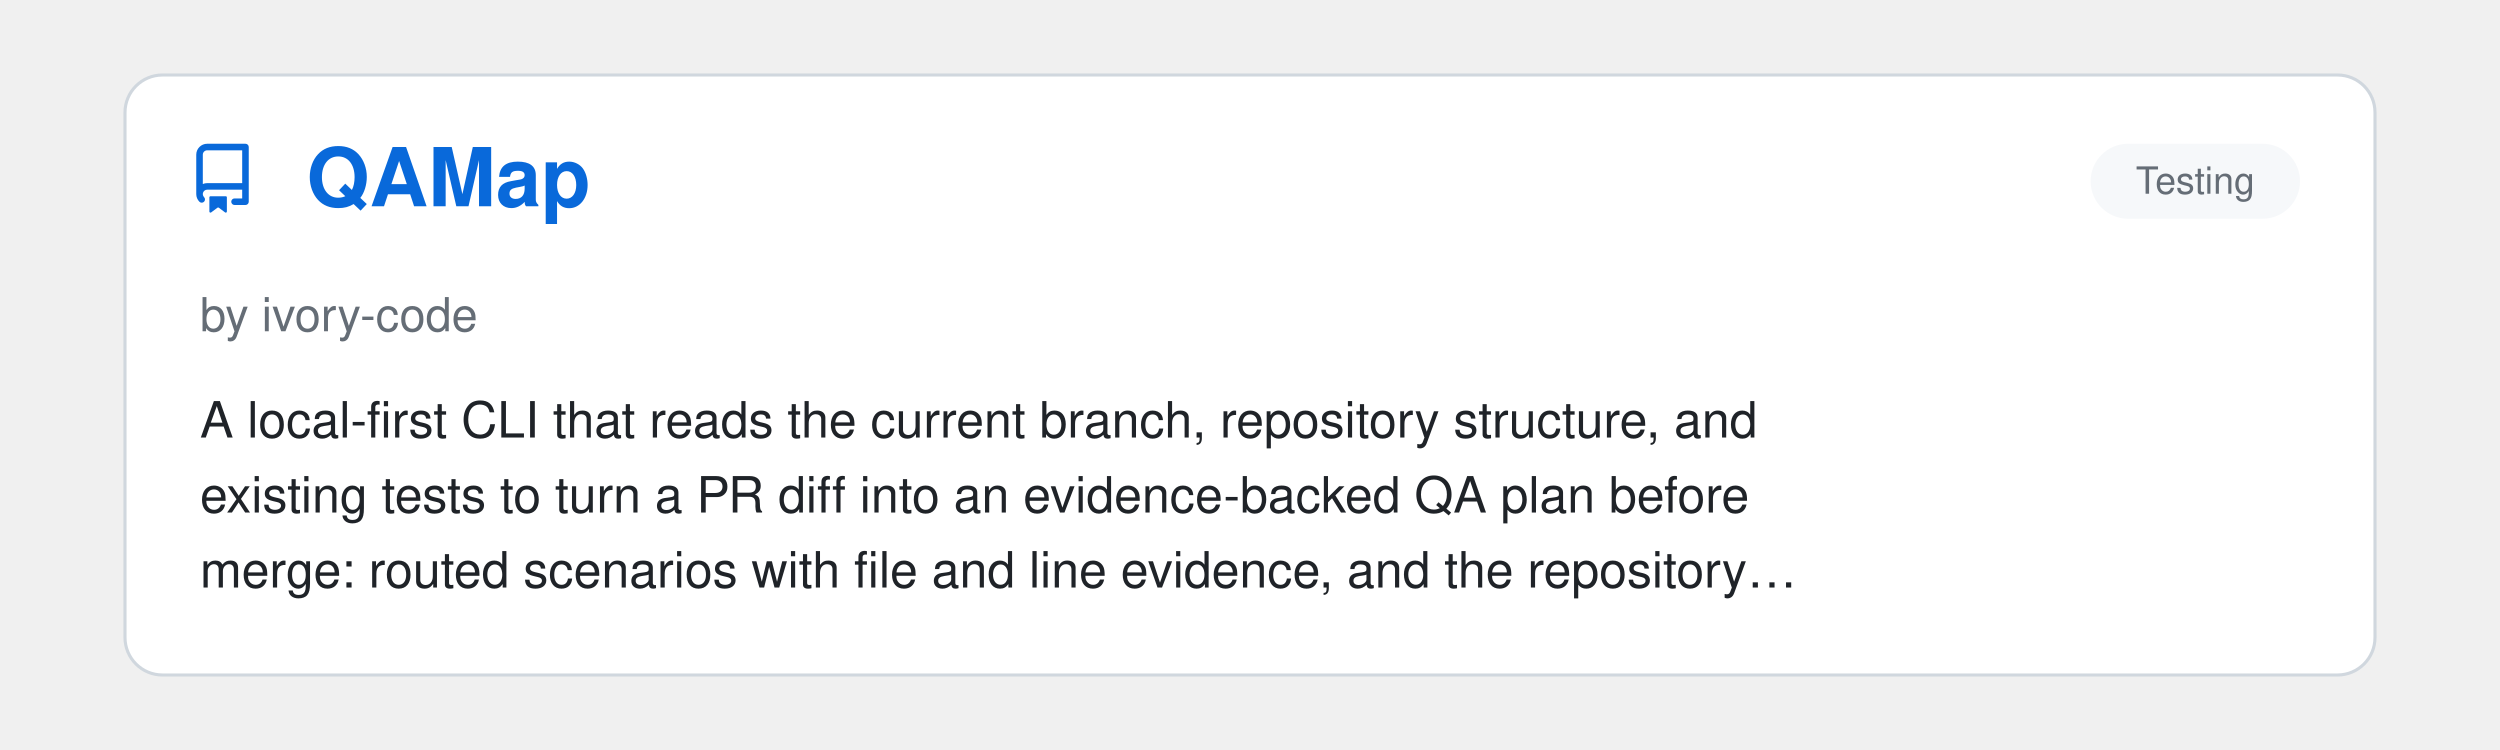
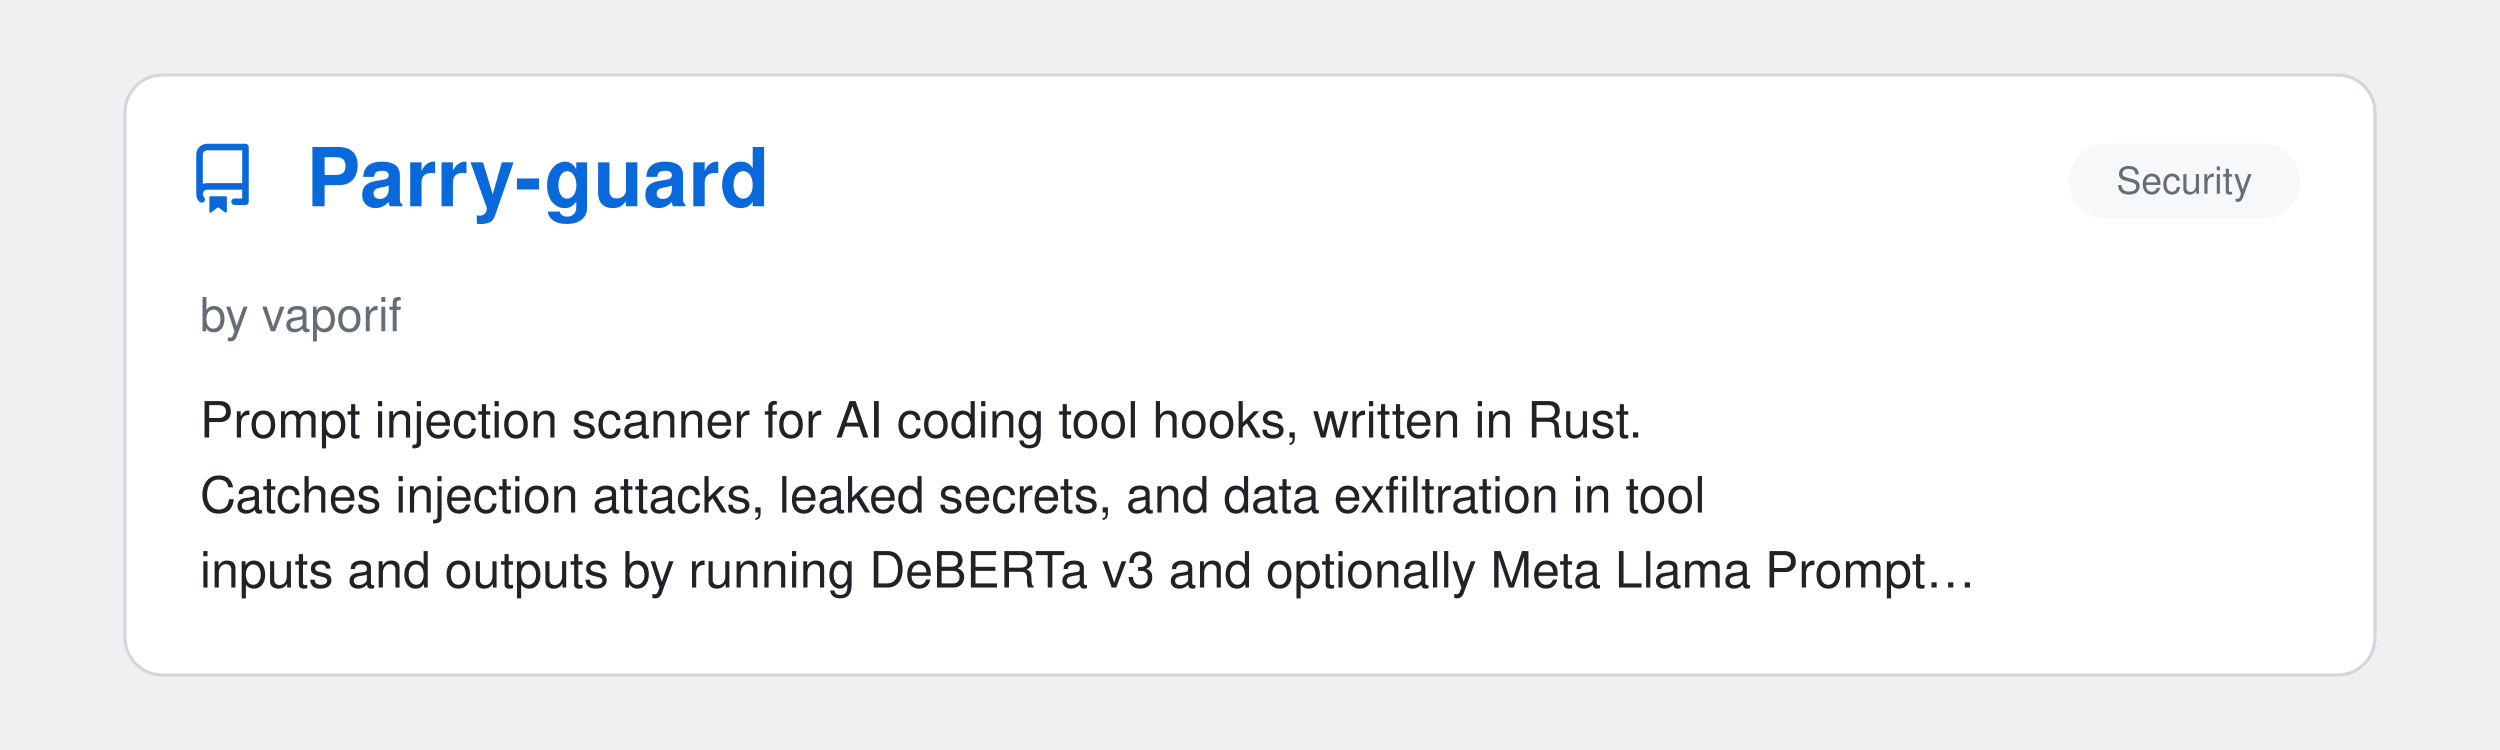
<svg xmlns="http://www.w3.org/2000/svg" viewBox="0 0 800 240" width="100%">
  <clipPath id="raClip">
    <rect x="0" y="0" width="800" height="240" />
  </clipPath>
  <g clip-path="url(#raClip)">
    <g id="raSlider">
      <animateTransform attributeName="transform" type="translate" calcMode="spline" values="0,0; 0,0; -800,0; -800,0; -1600,0; -1600,0; -2400,0; -2400,0; -3200,0; -3200,0; -4000,0; -4000,0; -4800,0" keyTimes="0; 0.15; 0.167; 0.317; 0.333; 0.483; 0.5; 0.65; 0.667; 0.817; 0.833; 0.983; 1" keySplines="0 0 1 1; 0.45 0 0.55 1; 0 0 1 1; 0.45 0 0.55 1; 0 0 1 1; 0.45 0 0.55 1; 0 0 1 1; 0.45 0 0.55 1; 0 0 1 1; 0.45 0 0.55 1; 0 0 1 1; 0.45 0 0.55 1" dur="39s" repeatCount="indefinite" />
      <g transform="translate(0, 0)">
        <rect x="40" y="24" width="720" height="192" rx="12" fill="#ffffff" stroke="#d0d7de" stroke-width="1" />
        <g transform="translate(60, 46) scale(1.4)" fill="#0969da">
          <path d="M2 2.5A2.5 2.5 0 0 1 4.5 0h8.75a.75.75 0 0 1 .75.75v12.5a.75.75 0 0 1-.75.75h-2.5a.75.75 0 0 1 0-1.5h1.75v-2h-8a1 1 0 0 0-.714 1.7.75.75 0 1 1-1.072 1.05A2.495 2.495 0 0 1 2 11.5Zm10.5-1h-8a1 1 0 0 0-1 1v6.708A2.486 2.486 0 0 1 4.5 9h8ZM5 12.25a.25.25 0 0 1 .25-.25h3.5a.25.25 0 0 1 .25.25v3.25a.25.25 0 0 1-.4.2l-1.45-1.087a.249.249 0 0 0-.3 0L5.4 15.7a.25.25 0 0 1-.4-.2Z" />
        </g>
+         <text x="98" y="66" font-family="-apple-system, BlinkMacSystemFont, 'Segoe UI', Helvetica, Arial, sans-serif" font-size="26" font-weight="700" fill="#0969da">Parry-guard</text>
+         <rect x="662" y="46" width="74" height="24" rx="12" fill="#f6f8fa" />
+         <text x="699.0" y="62" text-anchor="middle" font-family="-apple-system, BlinkMacSystemFont, 'Segoe UI', Helvetica, Arial, sans-serif" font-size="12" fill="#656d76">Security</text>
+         <text x="64" y="106" font-family="-apple-system, BlinkMacSystemFont, 'Segoe UI', Helvetica, Arial, sans-serif" font-size="15" fill="#656d76">by vaporif</text>
+         <text x="64" y="140" font-family="-apple-system, BlinkMacSystemFont, 'Segoe UI', Helvetica, Arial, sans-serif" font-size="16" fill="#1f2328">Prompt injection scanner for AI coding tool hooks, written in Rust.</text>
+         <text x="64" y="164" font-family="-apple-system, BlinkMacSystemFont, 'Segoe UI', Helvetica, Arial, sans-serif" font-size="16" fill="#1f2328">Catches injection attacks, leaked secrets, and data exfiltration in tool</text>
+         <text x="64" y="188" font-family="-apple-system, BlinkMacSystemFont, 'Segoe UI', Helvetica, Arial, sans-serif" font-size="16" fill="#1f2328">inputs and outputs by running DeBERTa v3 and optionally Meta Llama Prompt…</text>
+       </g>
+       <g transform="translate(800, 0)">
+         <rect x="40" y="24" width="720" height="192" rx="12" fill="#ffffff" stroke="#d0d7de" stroke-width="1" />
+         <g transform="translate(60, 46) scale(1.4)" fill="#0969da">
+           <path d="M2 2.5A2.5 2.5 0 0 1 4.5 0h8.75a.75.75 0 0 1 .75.75v12.5a.75.75 0 0 1-.75.75h-2.5a.75.75 0 0 1 0-1.5h1.75v-2h-8a1 1 0 0 0-.714 1.7.75.75 0 1 1-1.072 1.05A2.495 2.495 0 0 1 2 11.5Zm10.5-1h-8a1 1 0 0 0-1 1v6.708A2.486 2.486 0 0 1 4.5 9h8ZM5 12.25a.25.25 0 0 1 .25-.25h3.5a.25.25 0 0 1 .25.25v3.25a.25.25 0 0 1-.4.2l-1.45-1.087a.249.249 0 0 0-.3 0L5.4 15.7a.25.25 0 0 1-.4-.2Z" />
+         </g>
        <text x="98" y="66" font-family="-apple-system, BlinkMacSystemFont, 'Segoe UI', Helvetica, Arial, sans-serif" font-size="26" font-weight="700" fill="#0969da">QAMap</text>
        <rect x="669" y="46" width="67" height="24" rx="12" fill="#f6f8fa" />
        <text x="702.5" y="62" text-anchor="middle" font-family="-apple-system, BlinkMacSystemFont, 'Segoe UI', Helvetica, Arial, sans-serif" font-size="12" fill="#656d76">Testing</text>
        <text x="64" y="106" font-family="-apple-system, BlinkMacSystemFont, 'Segoe UI', Helvetica, Arial, sans-serif" font-size="15" fill="#656d76">by ivory-code</text>
        <text x="64" y="140" font-family="-apple-system, BlinkMacSystemFont, 'Segoe UI', Helvetica, Arial, sans-serif" font-size="16" fill="#1f2328">A local-first CLI that reads the current branch, repository structure, and</text>
        <text x="64" y="164" font-family="-apple-system, BlinkMacSystemFont, 'Segoe UI', Helvetica, Arial, sans-serif" font-size="16" fill="#1f2328">existing tests to turn a PR diff into an evidence-backed QA plan before</text>
        <text x="64" y="188" font-family="-apple-system, BlinkMacSystemFont, 'Segoe UI', Helvetica, Arial, sans-serif" font-size="16" fill="#1f2328">merge: routed scenarios with file and line evidence, and the repository…</text>
      </g>
-       <g transform="translate(800, 0)">
+       <g transform="translate(1600, 0)">
        <rect x="40" y="24" width="720" height="192" rx="12" fill="#ffffff" stroke="#d0d7de" stroke-width="1" />
        <g transform="translate(60, 46) scale(1.4)" fill="#0969da">
          <path d="M2 2.5A2.5 2.5 0 0 1 4.5 0h8.75a.75.75 0 0 1 .75.75v12.5a.75.75 0 0 1-.75.75h-2.5a.75.75 0 0 1 0-1.5h1.75v-2h-8a1 1 0 0 0-.714 1.7.75.75 0 1 1-1.072 1.05A2.495 2.495 0 0 1 2 11.5Zm10.5-1h-8a1 1 0 0 0-1 1v6.708A2.486 2.486 0 0 1 4.5 9h8ZM5 12.25a.25.25 0 0 1 .25-.25h3.5a.25.25 0 0 1 .25.25v3.25a.25.25 0 0 1-.4.2l-1.45-1.087a.249.249 0 0 0-.3 0L5.4 15.7a.25.25 0 0 1-.4-.2Z" />
        </g>
        <text x="98" y="66" font-family="-apple-system, BlinkMacSystemFont, 'Segoe UI', Helvetica, Arial, sans-serif" font-size="26" font-weight="700" fill="#0969da">qa-skills</text>
        <rect x="669" y="46" width="67" height="24" rx="12" fill="#f6f8fa" />
        <text x="702.5" y="62" text-anchor="middle" font-family="-apple-system, BlinkMacSystemFont, 'Segoe UI', Helvetica, Arial, sans-serif" font-size="12" fill="#656d76">Testing</text>
        <text x="64" y="106" font-family="-apple-system, BlinkMacSystemFont, 'Segoe UI', Helvetica, Arial, sans-serif" font-size="15" fill="#656d76">by petrkindlmann</text>
        <text x="64" y="140" font-family="-apple-system, BlinkMacSystemFont, 'Segoe UI', Helvetica, Arial, sans-serif" font-size="16" fill="#1f2328">A library of QA and test-automation skills for AI coding agents, 50 at the</text>
        <text x="64" y="164" font-family="-apple-system, BlinkMacSystemFont, 'Segoe UI', Helvetica, Arial, sans-serif" font-size="16" fill="#1f2328">time of writing, each shipping its own eval set of about ten cases.</text>
        <text x="64" y="188" font-family="-apple-system, BlinkMacSystemFont, 'Segoe UI', Helvetica, Arial, sans-serif" font-size="16" fill="#1f2328">Coverage spans Playwright and Cypress automation, API and unit testing…</text>
      </g>
-       <g transform="translate(1600, 0)">
+       <g transform="translate(2400, 0)">
        <rect x="40" y="24" width="720" height="192" rx="12" fill="#ffffff" stroke="#d0d7de" stroke-width="1" />
        <g transform="translate(60, 46) scale(1.4)" fill="#0969da">
          <path d="M2 2.5A2.5 2.5 0 0 1 4.5 0h8.75a.75.75 0 0 1 .75.75v12.5a.75.75 0 0 1-.75.75h-2.5a.75.75 0 0 1 0-1.5h1.75v-2h-8a1 1 0 0 0-.714 1.7.75.75 0 1 1-1.072 1.05A2.495 2.495 0 0 1 2 11.5Zm10.5-1h-8a1 1 0 0 0-1 1v6.708A2.486 2.486 0 0 1 4.5 9h8ZM5 12.25a.25.25 0 0 1 .25-.25h3.5a.25.25 0 0 1 .25.25v3.25a.25.25 0 0 1-.4.2l-1.45-1.087a.249.249 0 0 0-.3 0L5.4 15.7a.25.25 0 0 1-.4-.2Z" />
        </g>
        <text x="98" y="66" font-family="-apple-system, BlinkMacSystemFont, 'Segoe UI', Helvetica, Arial, sans-serif" font-size="26" font-weight="700" fill="#0969da">paranoid-qa</text>
        <rect x="669" y="46" width="67" height="24" rx="12" fill="#f6f8fa" />
        <text x="702.5" y="62" text-anchor="middle" font-family="-apple-system, BlinkMacSystemFont, 'Segoe UI', Helvetica, Arial, sans-serif" font-size="12" fill="#656d76">Testing</text>
        <text x="64" y="106" font-family="-apple-system, BlinkMacSystemFont, 'Segoe UI', Helvetica, Arial, sans-serif" font-size="15" fill="#656d76">by akovalion</text>
        <text x="64" y="140" font-family="-apple-system, BlinkMacSystemFont, 'Segoe UI', Helvetica, Arial, sans-serif" font-size="16" fill="#1f2328">QA skill pack built on one rule: every pass or fail verdict must cite an</text>
        <text x="64" y="164" font-family="-apple-system, BlinkMacSystemFont, 'Segoe UI', Helvetica, Arial, sans-serif" font-size="16" fill="#1f2328">observed artifact, whether tool output, a screenshot, or a network log.</text>
        <text x="64" y="188" font-family="-apple-system, BlinkMacSystemFont, 'Segoe UI', Helvetica, Arial, sans-serif" font-size="16" fill="#1f2328">Five skills (testing, test-review, test-cases, bug-report, interview) plus…</text>
      </g>
-       <g transform="translate(2400, 0)">
+       <g transform="translate(3200, 0)">
        <rect x="40" y="24" width="720" height="192" rx="12" fill="#ffffff" stroke="#d0d7de" stroke-width="1" />
        <g transform="translate(60, 46) scale(1.4)" fill="#0969da">
          <path d="M2 2.5A2.5 2.5 0 0 1 4.5 0h8.75a.75.75 0 0 1 .75.75v12.5a.75.75 0 0 1-.75.75h-2.5a.75.75 0 0 1 0-1.5h1.75v-2h-8a1 1 0 0 0-.714 1.7.75.75 0 1 1-1.072 1.05A2.495 2.495 0 0 1 2 11.5Zm10.5-1h-8a1 1 0 0 0-1 1v6.708A2.486 2.486 0 0 1 4.5 9h8ZM5 12.25a.25.25 0 0 1 .25-.25h3.5a.25.25 0 0 1 .25.25v3.25a.25.25 0 0 1-.4.2l-1.45-1.087a.249.249 0 0 0-.3 0L5.4 15.7a.25.25 0 0 1-.4-.2Z" />
        </g>
        <text x="98" y="66" font-family="-apple-system, BlinkMacSystemFont, 'Segoe UI', Helvetica, Arial, sans-serif" font-size="26" font-weight="700" fill="#0969da">Claudio</text>
        <rect x="516" y="46" width="220" height="24" rx="12" fill="#f6f8fa" />
        <text x="626.0" y="62" text-anchor="middle" font-family="-apple-system, BlinkMacSystemFont, 'Segoe UI', Helvetica, Arial, sans-serif" font-size="12" fill="#656d76">Remote Control, Notifications…</text>
        <text x="64" y="106" font-family="-apple-system, BlinkMacSystemFont, 'Segoe UI', Helvetica, Arial, sans-serif" font-size="15" fill="#656d76">by Christopher Toth</text>
        <text x="64" y="140" font-family="-apple-system, BlinkMacSystemFont, 'Segoe UI', Helvetica, Arial, sans-serif" font-size="16" fill="#1f2328">A no-frills little library that adds delightful OS-native sounds to Claude</text>
        <text x="64" y="164" font-family="-apple-system, BlinkMacSystemFont, 'Segoe UI', Helvetica, Arial, sans-serif" font-size="16" fill="#1f2328">Code via simple hooks. It really sparks joy.</text>
      </g>
-       <g transform="translate(3200, 0)">
+       <g transform="translate(4000, 0)">
        <rect x="40" y="24" width="720" height="192" rx="12" fill="#ffffff" stroke="#d0d7de" stroke-width="1" />
        <g transform="translate(60, 46) scale(1.4)" fill="#0969da">
          <path d="M2 2.5A2.5 2.5 0 0 1 4.5 0h8.75a.75.75 0 0 1 .75.75v12.5a.75.75 0 0 1-.75.75h-2.5a.75.75 0 0 1 0-1.5h1.75v-2h-8a1 1 0 0 0-.714 1.7.75.75 0 1 1-1.072 1.05A2.495 2.495 0 0 1 2 11.5Zm10.5-1h-8a1 1 0 0 0-1 1v6.708A2.486 2.486 0 0 1 4.5 9h8ZM5 12.25a.25.25 0 0 1 .25-.25h3.5a.25.25 0 0 1 .25.25v3.25a.25.25 0 0 1-.4.2l-1.45-1.087a.249.249 0 0 0-.3 0L5.4 15.7a.25.25 0 0 1-.4-.2Z" />
        </g>
        <text x="98" y="66" font-family="-apple-system, BlinkMacSystemFont, 'Segoe UI', Helvetica, Arial, sans-serif" font-size="26" font-weight="700" fill="#0969da">CCometixLine</text>
        <rect x="634" y="46" width="102" height="24" rx="12" fill="#f6f8fa" />
        <text x="685.0" y="62" text-anchor="middle" font-family="-apple-system, BlinkMacSystemFont, 'Segoe UI', Helvetica, Arial, sans-serif" font-size="12" fill="#656d76">Status Lines</text>
        <text x="64" y="106" font-family="-apple-system, BlinkMacSystemFont, 'Segoe UI', Helvetica, Arial, sans-serif" font-size="15" fill="#656d76">by Haleclipse</text>
        <text x="64" y="140" font-family="-apple-system, BlinkMacSystemFont, 'Segoe UI', Helvetica, Arial, sans-serif" font-size="16" fill="#1f2328">A high-performance Claude Code statusline tool written in Rust with Git</text>
        <text x="64" y="164" font-family="-apple-system, BlinkMacSystemFont, 'Segoe UI', Helvetica, Arial, sans-serif" font-size="16" fill="#1f2328">integration, usage tracking, interactive TUI configuration, and Claude</text>
        <text x="64" y="188" font-family="-apple-system, BlinkMacSystemFont, 'Segoe UI', Helvetica, Arial, sans-serif" font-size="16" fill="#1f2328">Code enhancement utilities.</text>
      </g>
-       <g transform="translate(4000, 0)">
-         <rect x="40" y="24" width="720" height="192" rx="12" fill="#ffffff" stroke="#d0d7de" stroke-width="1" />
-         <g transform="translate(60, 46) scale(1.4)" fill="#0969da">
-           <path d="M2 2.5A2.5 2.5 0 0 1 4.5 0h8.75a.75.75 0 0 1 .75.75v12.5a.75.75 0 0 1-.75.75h-2.5a.75.75 0 0 1 0-1.5h1.75v-2h-8a1 1 0 0 0-.714 1.7.75.75 0 1 1-1.072 1.05A2.495 2.495 0 0 1 2 11.5Zm10.5-1h-8a1 1 0 0 0-1 1v6.708A2.486 2.486 0 0 1 4.5 9h8ZM5 12.25a.25.25 0 0 1 .25-.25h3.5a.25.25 0 0 1 .25.25v3.25a.25.25 0 0 1-.4.2l-1.45-1.087a.249.249 0 0 0-.3 0L5.4 15.7a.25.25 0 0 1-.4-.2Z" />
-         </g>
-         <text x="98" y="66" font-family="-apple-system, BlinkMacSystemFont, 'Segoe UI', Helvetica, Arial, sans-serif" font-size="26" font-weight="700" fill="#0969da">claude-esp</text>
-         <rect x="516" y="46" width="220" height="24" rx="12" fill="#f6f8fa" />
-         <text x="626.0" y="62" text-anchor="middle" font-family="-apple-system, BlinkMacSystemFont, 'Segoe UI', Helvetica, Arial, sans-serif" font-size="12" fill="#656d76">Observability &amp; Monitoring</text>
-         <text x="64" y="106" font-family="-apple-system, BlinkMacSystemFont, 'Segoe UI', Helvetica, Arial, sans-serif" font-size="15" fill="#656d76">by phiat</text>
-         <text x="64" y="140" font-family="-apple-system, BlinkMacSystemFont, 'Segoe UI', Helvetica, Arial, sans-serif" font-size="16" fill="#1f2328">Go-based TUI that streams Claude Code hidden output (thinking, tool calls,</text>
-         <text x="64" y="164" font-family="-apple-system, BlinkMacSystemFont, 'Segoe UI', Helvetica, Arial, sans-serif" font-size="16" fill="#1f2328">subagents) to a separate terminal. Watch multiple sessions simultaneously,</text>
-         <text x="64" y="188" font-family="-apple-system, BlinkMacSystemFont, 'Segoe UI', Helvetica, Arial, sans-serif" font-size="16" fill="#1f2328">filter by content type, and track background tasks. Ideal for debugging or…</text>
-       </g>
      <g transform="translate(4800, 0)">
        <rect x="40" y="24" width="720" height="192" rx="12" fill="#ffffff" stroke="#d0d7de" stroke-width="1" />
        <g transform="translate(60, 46) scale(1.4)" fill="#0969da">
          <path d="M2 2.5A2.5 2.5 0 0 1 4.5 0h8.75a.75.75 0 0 1 .75.75v12.5a.75.75 0 0 1-.75.75h-2.5a.75.75 0 0 1 0-1.5h1.75v-2h-8a1 1 0 0 0-.714 1.7.75.75 0 1 1-1.072 1.05A2.495 2.495 0 0 1 2 11.5Zm10.5-1h-8a1 1 0 0 0-1 1v6.708A2.486 2.486 0 0 1 4.5 9h8ZM5 12.25a.25.25 0 0 1 .25-.25h3.5a.25.25 0 0 1 .25.25v3.25a.25.25 0 0 1-.4.2l-1.45-1.087a.249.249 0 0 0-.3 0L5.4 15.7a.25.25 0 0 1-.4-.2Z" />
        </g>
-         <text x="98" y="66" font-family="-apple-system, BlinkMacSystemFont, 'Segoe UI', Helvetica, Arial, sans-serif" font-size="26" font-weight="700" fill="#0969da">QAMap</text>
-         <rect x="669" y="46" width="67" height="24" rx="12" fill="#f6f8fa" />
-         <text x="702.5" y="62" text-anchor="middle" font-family="-apple-system, BlinkMacSystemFont, 'Segoe UI', Helvetica, Arial, sans-serif" font-size="12" fill="#656d76">Testing</text>
-         <text x="64" y="106" font-family="-apple-system, BlinkMacSystemFont, 'Segoe UI', Helvetica, Arial, sans-serif" font-size="15" fill="#656d76">by ivory-code</text>
-         <text x="64" y="140" font-family="-apple-system, BlinkMacSystemFont, 'Segoe UI', Helvetica, Arial, sans-serif" font-size="16" fill="#1f2328">A local-first CLI that reads the current branch, repository structure, and</text>
-         <text x="64" y="164" font-family="-apple-system, BlinkMacSystemFont, 'Segoe UI', Helvetica, Arial, sans-serif" font-size="16" fill="#1f2328">existing tests to turn a PR diff into an evidence-backed QA plan before</text>
-         <text x="64" y="188" font-family="-apple-system, BlinkMacSystemFont, 'Segoe UI', Helvetica, Arial, sans-serif" font-size="16" fill="#1f2328">merge: routed scenarios with file and line evidence, and the repository…</text>
+         <text x="98" y="66" font-family="-apple-system, BlinkMacSystemFont, 'Segoe UI', Helvetica, Arial, sans-serif" font-size="26" font-weight="700" fill="#0969da">Parry-guard</text>
+         <rect x="662" y="46" width="74" height="24" rx="12" fill="#f6f8fa" />
+         <text x="699.0" y="62" text-anchor="middle" font-family="-apple-system, BlinkMacSystemFont, 'Segoe UI', Helvetica, Arial, sans-serif" font-size="12" fill="#656d76">Security</text>
+         <text x="64" y="106" font-family="-apple-system, BlinkMacSystemFont, 'Segoe UI', Helvetica, Arial, sans-serif" font-size="15" fill="#656d76">by vaporif</text>
+         <text x="64" y="140" font-family="-apple-system, BlinkMacSystemFont, 'Segoe UI', Helvetica, Arial, sans-serif" font-size="16" fill="#1f2328">Prompt injection scanner for AI coding tool hooks, written in Rust.</text>
+         <text x="64" y="164" font-family="-apple-system, BlinkMacSystemFont, 'Segoe UI', Helvetica, Arial, sans-serif" font-size="16" fill="#1f2328">Catches injection attacks, leaked secrets, and data exfiltration in tool</text>
+         <text x="64" y="188" font-family="-apple-system, BlinkMacSystemFont, 'Segoe UI', Helvetica, Arial, sans-serif" font-size="16" fill="#1f2328">inputs and outputs by running DeBERTa v3 and optionally Meta Llama Prompt…</text>
      </g>
    </g>
  </g>
</svg>
